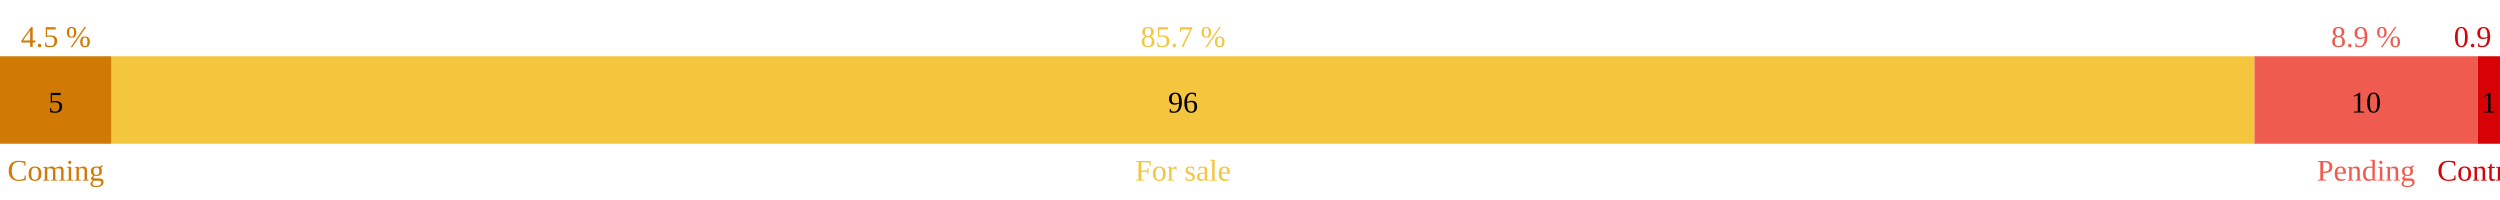
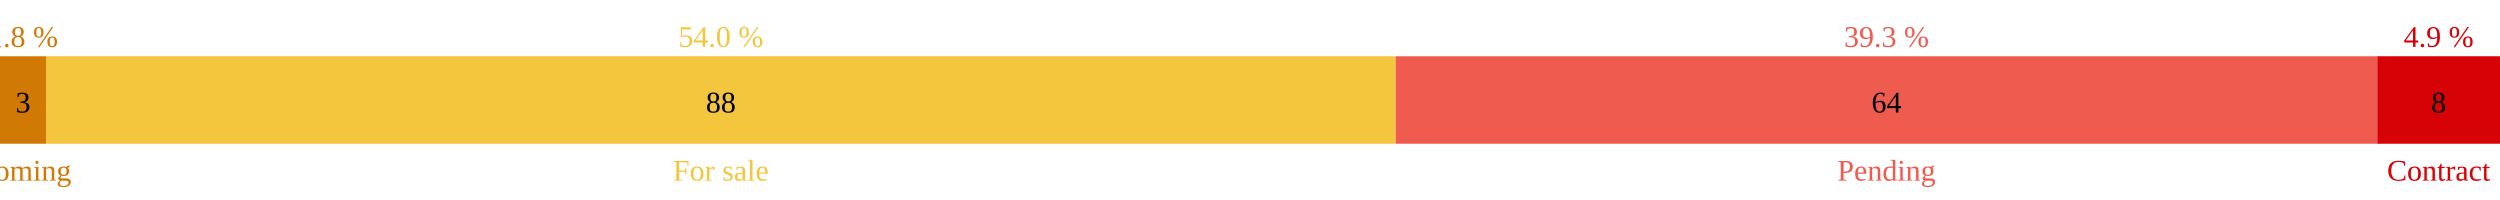
<svg xmlns="http://www.w3.org/2000/svg" width="1000" height="80">
-   <rect class="rect-stacked" x="0" y="22.5" height="35" width="44.643" style="fill: #d17905;" />
-   <rect class="rect-stacked" x="44.643" y="22.5" height="35" width="857.143" style="fill: #f4c63d;" />
-   <rect class="rect-stacked" x="901.786" y="22.5" height="35" width="89.286" style="fill: #f05b4f;" />
-   <rect class="rect-stacked" x="991.071" y="22.5" height="35" width="8.929" style="fill: #d70206;" />
-   <text class="text-value" text-anchor="middle" x="22.321" y="45">5</text>
-   <text class="text-value" text-anchor="middle" x="473.214" y="45">96</text>
-   <text class="text-value" text-anchor="middle" x="946.429" y="45">10</text>
-   <text class="text-value" text-anchor="middle" x="995.536" y="45">1</text>
-   <text class="text-percent" text-anchor="middle" x="22.321" y="18.75" style="fill: #d17905;">4.5 %</text>
-   <text class="text-percent" text-anchor="middle" x="473.214" y="18.75" style="fill: #f4c63d;">85.7 %</text>
-   <text class="text-percent" text-anchor="middle" x="946.429" y="18.75" style="fill: #f05b4f;">8.9 %</text>
-   <text class="text-percent" text-anchor="middle" x="995.536" y="18.75" style="fill: #d70206;">0.9 %</text>
-   <text class="text-label" text-anchor="middle" x="22.321" y="72.25" style="fill: #d17905;">Coming</text>
-   <text class="text-label" text-anchor="middle" x="473.214" y="72.25" style="fill: #f4c63d;">For sale</text>
-   <text class="text-label" text-anchor="middle" x="946.429" y="72.25" style="fill: #f05b4f;">Pending</text>
-   <text class="text-label" text-anchor="middle" x="995.536" y="72.25" style="fill: #d70206;">Contract</text>
+   <rect class="rect-stacked" x="0" y="22.5" height="35" width="18.405" style="fill: #d17905;" />
+   <rect class="rect-stacked" x="18.405" y="22.5" height="35" width="539.877" style="fill: #f4c63d;" />
+   <rect class="rect-stacked" x="558.282" y="22.5" height="35" width="392.638" style="fill: #f05b4f;" />
+   <rect class="rect-stacked" x="950.92" y="22.5" height="35" width="49.08" style="fill: #d70206;" />
+   <text class="text-value" text-anchor="middle" x="9.202" y="45">3</text>
+   <text class="text-value" text-anchor="middle" x="288.344" y="45">88</text>
+   <text class="text-value" text-anchor="middle" x="754.601" y="45">64</text>
+   <text class="text-value" text-anchor="middle" x="975.46" y="45">8</text>
+   <text class="text-percent" text-anchor="middle" x="9.202" y="18.75" style="fill: #d17905;">1.8 %</text>
+   <text class="text-percent" text-anchor="middle" x="288.344" y="18.75" style="fill: #f4c63d;">54.0 %</text>
+   <text class="text-percent" text-anchor="middle" x="754.601" y="18.75" style="fill: #f05b4f;">39.3 %</text>
+   <text class="text-percent" text-anchor="middle" x="975.46" y="18.75" style="fill: #d70206;">4.9 %</text>
+   <text class="text-label" text-anchor="middle" x="9.202" y="72.25" style="fill: #d17905;">Coming</text>
+   <text class="text-label" text-anchor="middle" x="288.344" y="72.25" style="fill: #f4c63d;">For sale</text>
+   <text class="text-label" text-anchor="middle" x="754.601" y="72.25" style="fill: #f05b4f;">Pending</text>
+   <text class="text-label" text-anchor="middle" x="975.46" y="72.25" style="fill: #d70206;">Contract</text>
</svg>
